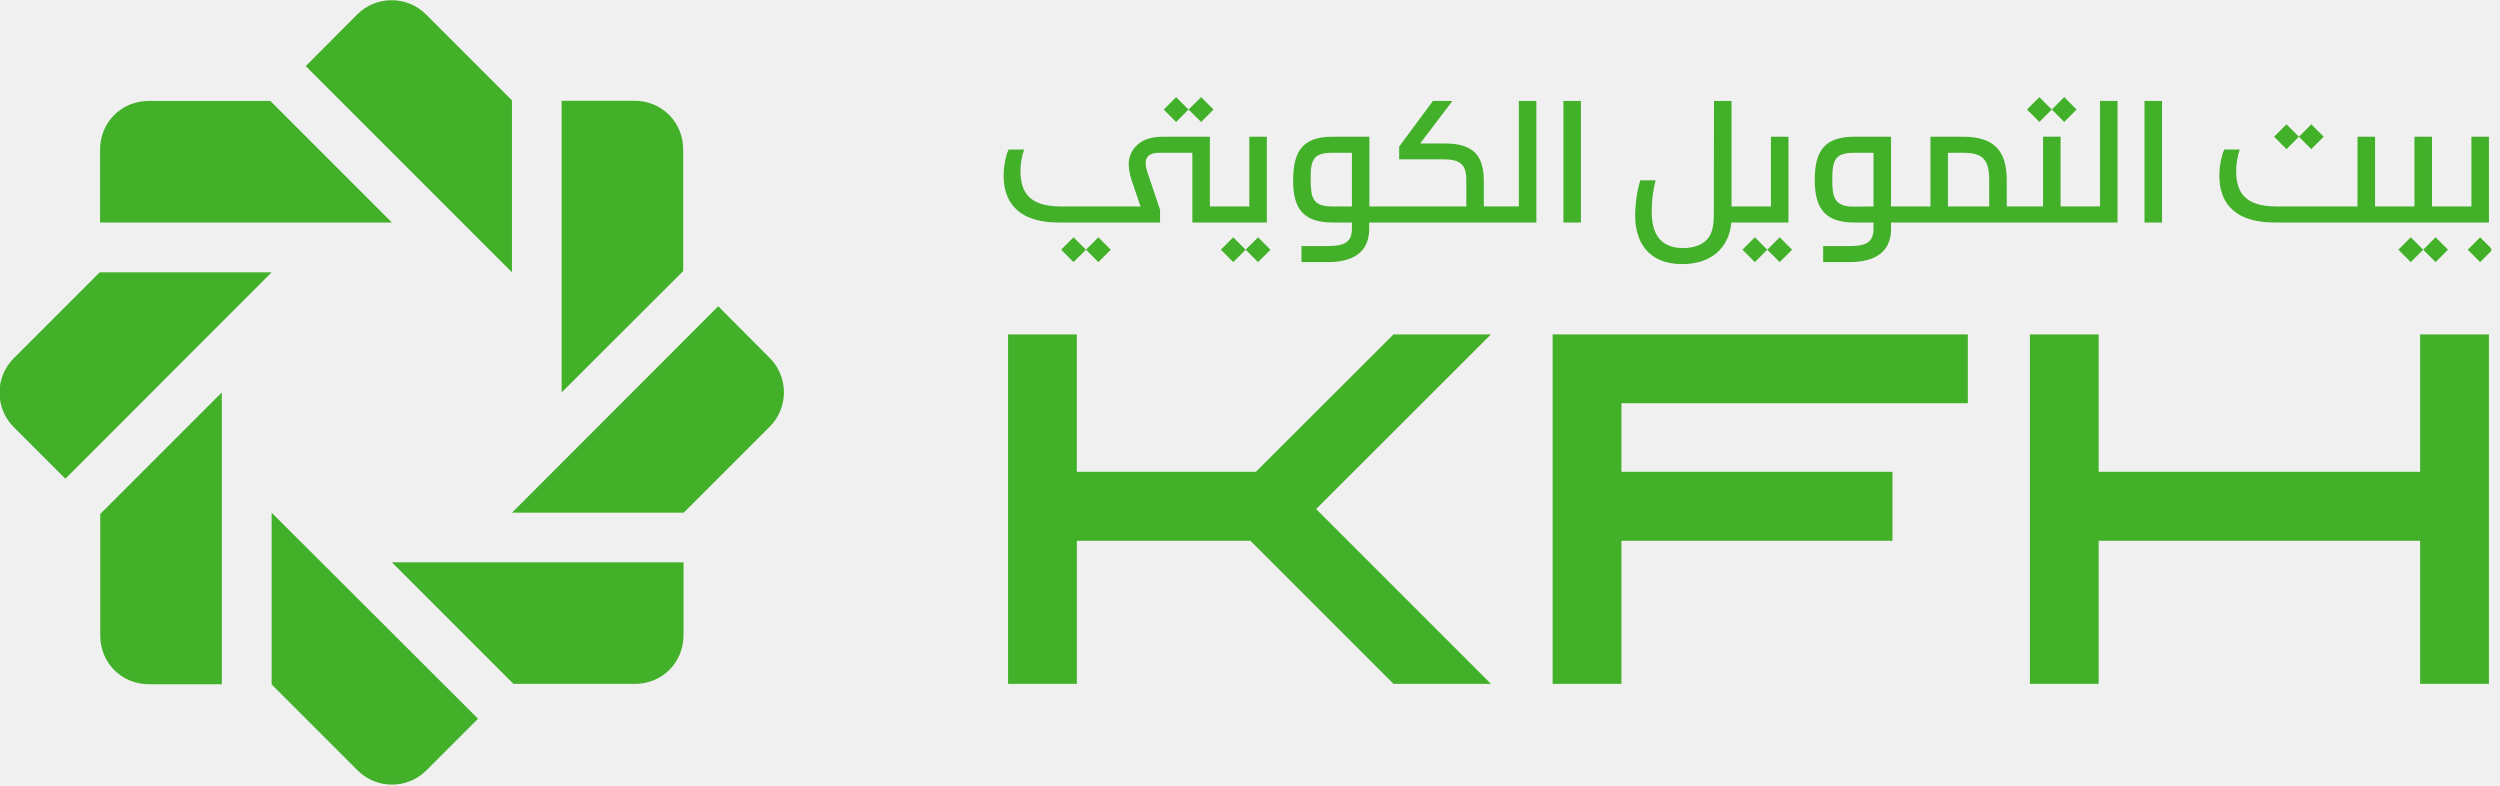
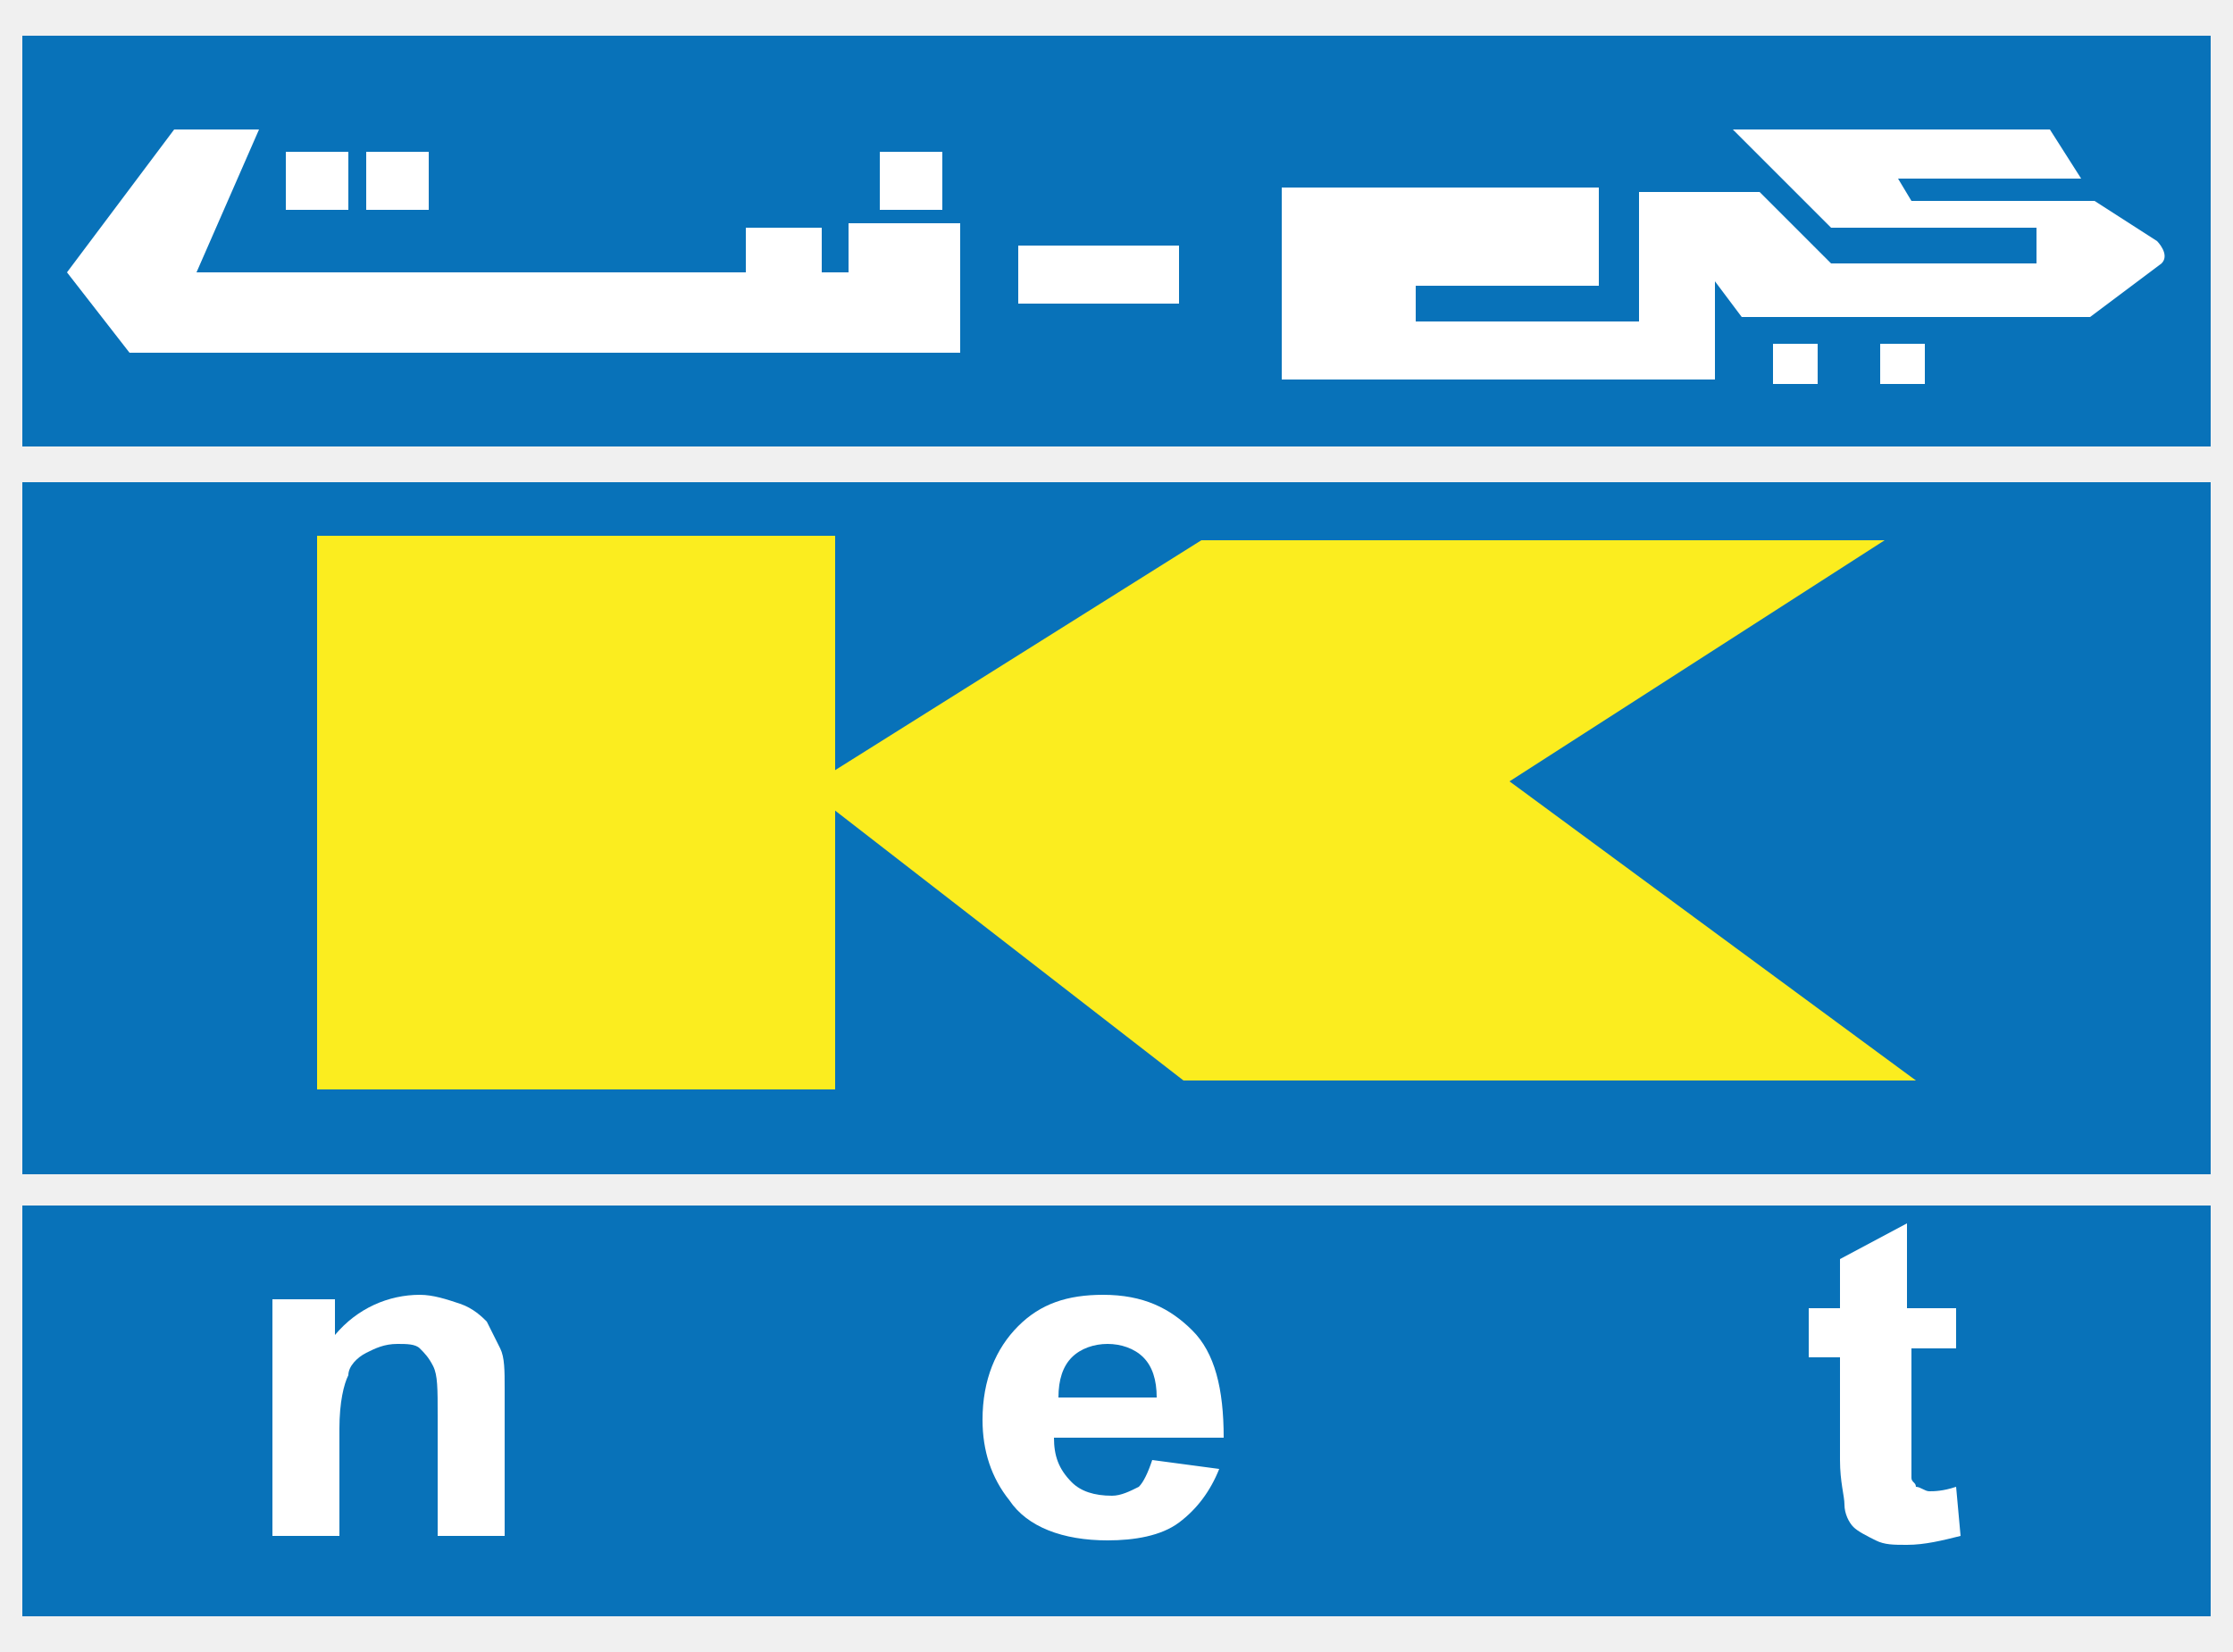
- <svg xmlns="http://www.w3.org/2000/svg" width="140" height="44" viewBox="0 0 140 44" fill="none">
-   <g clip-path="url(#clip0_3559_1722)">
-     <path d="M0.769 20.064L5.583 15.25H15.211L3.662 26.809L0.769 23.916C-0.293 22.854 -0.293 21.126 0.769 20.064ZM8.332 5.653H15.139L21.946 12.46H5.603V8.382C5.603 6.848 6.799 5.653 8.332 5.653ZM5.614 35.59V28.783L12.421 21.976V38.318H8.343C6.81 38.318 5.614 37.123 5.614 35.59ZM15.211 38.328V28.71L26.771 40.249L23.878 43.142C22.816 44.204 21.088 44.204 20.025 43.142L15.211 38.328ZM17.122 3.701L20.004 0.808C21.066 -0.254 22.794 -0.254 23.857 0.808L28.67 5.622V15.25L17.122 3.701ZM21.946 31.49H38.278V35.568C38.278 37.101 37.083 38.297 35.56 38.297H28.753L21.946 31.49ZM40.221 17.151L43.103 20.044C44.165 21.106 44.165 22.834 43.103 23.897L38.289 28.71H28.672L40.221 17.151ZM31.451 5.643H35.529C37.063 5.643 38.258 6.839 38.258 8.372V15.179L31.451 21.976V5.643ZM56.205 9.844C56.205 9.323 56.317 8.72 56.481 8.372H57.35C57.217 8.74 57.146 9.2 57.146 9.568C57.146 10.775 57.648 11.561 59.404 11.561H63.87L63.391 10.151C63.084 9.272 63.176 8.659 63.594 8.208C63.921 7.86 64.372 7.656 65.158 7.656H67.754V11.561H69.961V7.656H70.943V12.46H66.772V8.555H64.922C64.401 8.555 64.156 8.75 64.156 9.148C64.156 9.321 64.206 9.505 64.278 9.711L64.963 11.745V12.461H59.311C56.797 12.461 56.203 11.101 56.203 9.844H56.205ZM56.45 18.725H60.303V26.422H70.329L78.036 18.725H83.494L73.702 28.507L83.494 38.297H78.036L70.024 30.285H60.304V38.297H56.452V18.725H56.45ZM59.424 13.983L60.119 13.289L60.813 13.983L60.119 14.678L59.424 13.983ZM60.815 13.983L61.509 13.289L62.204 13.983L61.509 14.678L60.815 13.983ZM65.169 6.134L65.863 5.44L66.558 6.134L65.863 6.829L65.169 6.134ZM66.558 6.134L67.263 5.44L67.958 6.134L67.263 6.829L66.558 6.134ZM68.367 13.983L69.061 13.289L69.756 13.983L69.061 14.678L68.367 13.983ZM69.757 13.983L70.452 13.289L71.147 13.983L70.452 14.678L69.757 13.983ZM72.885 13.778H74.377C75.174 13.778 75.706 13.625 75.706 12.828V12.46H74.644C72.937 12.46 72.405 11.643 72.416 10.068C72.427 8.412 72.988 7.656 74.644 7.656H76.687V11.561H82.114V10.079C82.114 9.209 81.757 8.924 80.868 8.924H78.354V8.208L80.244 5.653H81.337L79.528 8.034H80.897C82.573 8.034 83.094 8.759 83.094 10.169V11.56H85.056V5.653H86.037V12.46H76.675V12.817C76.675 14.146 75.735 14.677 74.375 14.677H72.883V13.777L72.885 13.778ZM75.706 11.561V8.556H74.644C73.55 8.556 73.386 8.914 73.397 10.069C73.408 11.101 73.509 11.561 74.644 11.561H75.706ZM86.948 18.725H110.199V22.578H90.801V26.422H105.979V30.285H90.801V38.297H86.948V18.725ZM87.551 5.653H88.532V12.46H87.551V5.653ZM91.854 10.099H92.713C92.59 10.589 92.498 11.091 92.498 11.888C92.498 12.981 92.897 13.892 94.257 13.892C94.88 13.892 95.38 13.688 95.656 13.34C95.891 13.033 95.974 12.614 95.974 12.001L95.984 5.654H96.965V11.561H99.173V7.656H100.154V12.46H96.955C96.821 13.901 95.82 14.79 94.195 14.79C92.274 14.79 91.569 13.502 91.569 12.092C91.569 11.356 91.702 10.579 91.856 10.099H91.854ZM97.577 13.983L98.272 13.289L98.966 13.983L98.272 14.678L97.577 13.983ZM98.968 13.983L99.662 13.289L100.357 13.983L99.662 14.678L98.968 13.983ZM102.095 13.778H103.587C104.384 13.778 104.916 13.625 104.916 12.828V12.46H103.854C102.167 12.46 101.626 11.643 101.626 10.068C101.626 8.382 102.239 7.656 103.854 7.656H105.897V11.561H108.105V7.656H109.914C111.662 7.656 112.378 8.423 112.378 10.099V11.56H114.412V7.655H115.393V11.56H117.601V5.653H118.582V12.46H105.899V12.817C105.899 14.146 104.948 14.677 103.588 14.677H102.097V13.777L102.095 13.778ZM104.916 11.561V8.556H103.854C102.77 8.556 102.607 8.935 102.607 10.069C102.607 11.081 102.741 11.583 103.854 11.572L104.916 11.561ZM111.395 11.561V10.1C111.395 8.904 111.027 8.556 109.912 8.556H109.085V11.561H111.395ZM113.511 6.134L114.205 5.44L114.9 6.134L114.205 6.829L113.511 6.134ZM113.675 18.725H117.527V26.422H135.526V18.725H139.379V38.297H135.526V30.285H117.527V38.297H113.675V18.725ZM114.901 6.134L115.596 5.44L116.29 6.134L115.596 6.829L114.901 6.134ZM120.092 5.653H121.073V12.46H120.092V5.653ZM124.284 9.844C124.284 9.323 124.396 8.72 124.56 8.372H125.429C125.296 8.74 125.225 9.2 125.225 9.568C125.225 10.775 125.726 11.561 127.483 11.561H132.021V7.656H133.003V11.561H135.21V7.656H136.191V11.561H138.399V7.656H139.38V12.46H127.391C124.877 12.46 124.284 11.1 124.284 9.843V9.844ZM127.35 7.656L128.044 6.962L128.739 7.656L128.044 8.351L127.35 7.656ZM128.739 7.656L129.433 6.962L130.128 7.656L129.433 8.351L128.739 7.656ZM134.309 13.983L135.003 13.289L135.698 13.983L135.003 14.678L134.309 13.983ZM135.699 13.983L136.394 13.289L137.088 13.983L136.394 14.678L135.699 13.983ZM138.194 13.983L138.888 13.289L139.583 13.983L138.888 14.678L138.194 13.983Z" fill="#43B02A" />
+ <svg xmlns="http://www.w3.org/2000/svg" version="1.1" id="Layer_1" x="0px" y="0px" viewBox="0 0 50 37" style="enable-background:new 0 0 50 37;" xml:space="preserve">
+   <style type="text/css">
+ 	.st0{fill:#0872B9;}
+ 	.st1{fill:#FFFFFF;}
+ 	.st2{fill:#FBED1F;}
+ </style>
+   <g>
+     <g>
+       <g>
+         <rect x="0.5" y="27" class="st0" width="49" height="9.2" />
+         <rect x="0.5" y="0.8" class="st0" width="49" height="9.2" />
+       </g>
+       <rect x="0.5" y="10.8" class="st0" width="49" height="15.5" />
+       <g>
+         <path class="st1" d="M46.6,4h-4.1l0.3,0.5h4.1l1.4,0.9c0,0,0.3,0.3,0.1,0.5l-1.6,1.2H39l-0.6-0.8v2.2h-9.7V4.2h7.1v2.2h-4.1v0.8     h4.8h0.2V4.3h2.7l1.6,1.6h4.6V5.1H41l-2.2-2.2h7.1L46.6,4z" />
+         <rect x="39.7" y="7.7" class="st1" width="1" height="0.9" />
+         <rect x="42.1" y="7.7" class="st1" width="1" height="0.9" />
+         <rect x="6.4" y="3.4" class="st1" width="1.4" height="1.3" />
+         <rect x="8.2" y="3.4" class="st1" width="1.4" height="1.3" />
+         <rect x="19.7" y="3.4" class="st1" width="1.4" height="1.3" />
+         <rect x="22.8" y="5.5" class="st1" width="3.6" height="1.3" />
+         <polygon class="st1" points="19,5 21.5,5 21.5,7.9 2.9,7.9 1.5,6.1 3.9,2.9 5.8,2.9 4.4,6.1 16.7,6.1 16.7,5.1 18.4,5.1      18.4,6.1 19,6.1    " />
+       </g>
+       <g>
+         <g>
+           <path class="st1" d="M11.4,34.4H9.8v-2.7c0-0.6,0-0.9-0.1-1.1c-0.1-0.2-0.2-0.3-0.3-0.4c-0.1-0.1-0.3-0.1-0.5-0.1      c-0.3,0-0.5,0.1-0.7,0.2c-0.2,0.1-0.4,0.3-0.4,0.5C7.7,31,7.6,31.4,7.6,32v2.4H6.1v-5.3h1.4v0.8C8,29.3,8.7,29,9.4,29      c0.3,0,0.6,0.1,0.9,0.2c0.3,0.1,0.5,0.3,0.6,0.4c0.1,0.2,0.2,0.4,0.3,0.6c0.1,0.2,0.1,0.5,0.1,0.9V34.4z" />
+           <path class="st1" d="M25.8,32.7l1.5,0.2c-0.2,0.5-0.5,0.9-0.9,1.2c-0.4,0.3-1,0.4-1.6,0.4c-1,0-1.8-0.3-2.2-0.9      c-0.4-0.5-0.6-1.1-0.6-1.8c0-0.9,0.3-1.6,0.8-2.1c0.5-0.5,1.1-0.7,1.9-0.7c0.9,0,1.5,0.3,2,0.8c0.5,0.5,0.7,1.3,0.7,2.4h-3.8      c0,0.4,0.1,0.7,0.4,1c0.2,0.2,0.5,0.3,0.9,0.3c0.2,0,0.4-0.1,0.6-0.2C25.6,33.2,25.7,33,25.8,32.7z M25.9,31.3      c0-0.4-0.1-0.7-0.3-0.9c-0.2-0.2-0.5-0.3-0.8-0.3c-0.3,0-0.6,0.1-0.8,0.3c-0.2,0.2-0.3,0.5-0.3,0.9H25.9z" />
+           <path class="st1" d="M43.8,29.1v1.1h-1v2.1c0,0.4,0,0.7,0,0.8c0,0.1,0.1,0.1,0.1,0.2c0.1,0,0.2,0.1,0.3,0.1c0.1,0,0.3,0,0.6-0.1      l0.1,1.1c-0.4,0.1-0.8,0.2-1.2,0.2c-0.3,0-0.5,0-0.7-0.1c-0.2-0.1-0.4-0.2-0.5-0.3c-0.1-0.1-0.2-0.3-0.2-0.5      c0-0.2-0.1-0.5-0.1-1v-2.3h-0.7v-1.1h0.7v-1.1l1.5-0.8v1.9H43.8z" />
+         </g>
+       </g>
+       <g>
+         <g>
+           <g>
+             <rect x="7.1" y="12" class="st2" width="11.6" height="12.4" />
+           </g>
+           <polygon class="st2" points="18.3,17.5 26.9,12.1 42.2,12.1 33.8,17.5 42.9,24.2 26.5,24.2 18.5,18     " />
+         </g>
+       </g>
+     </g>
  </g>
-   <defs>
-     <clipPath id="clip0_3559_1722">
-       <rect width="139.512" height="44" fill="white" />
-     </clipPath>
-   </defs>
</svg>
